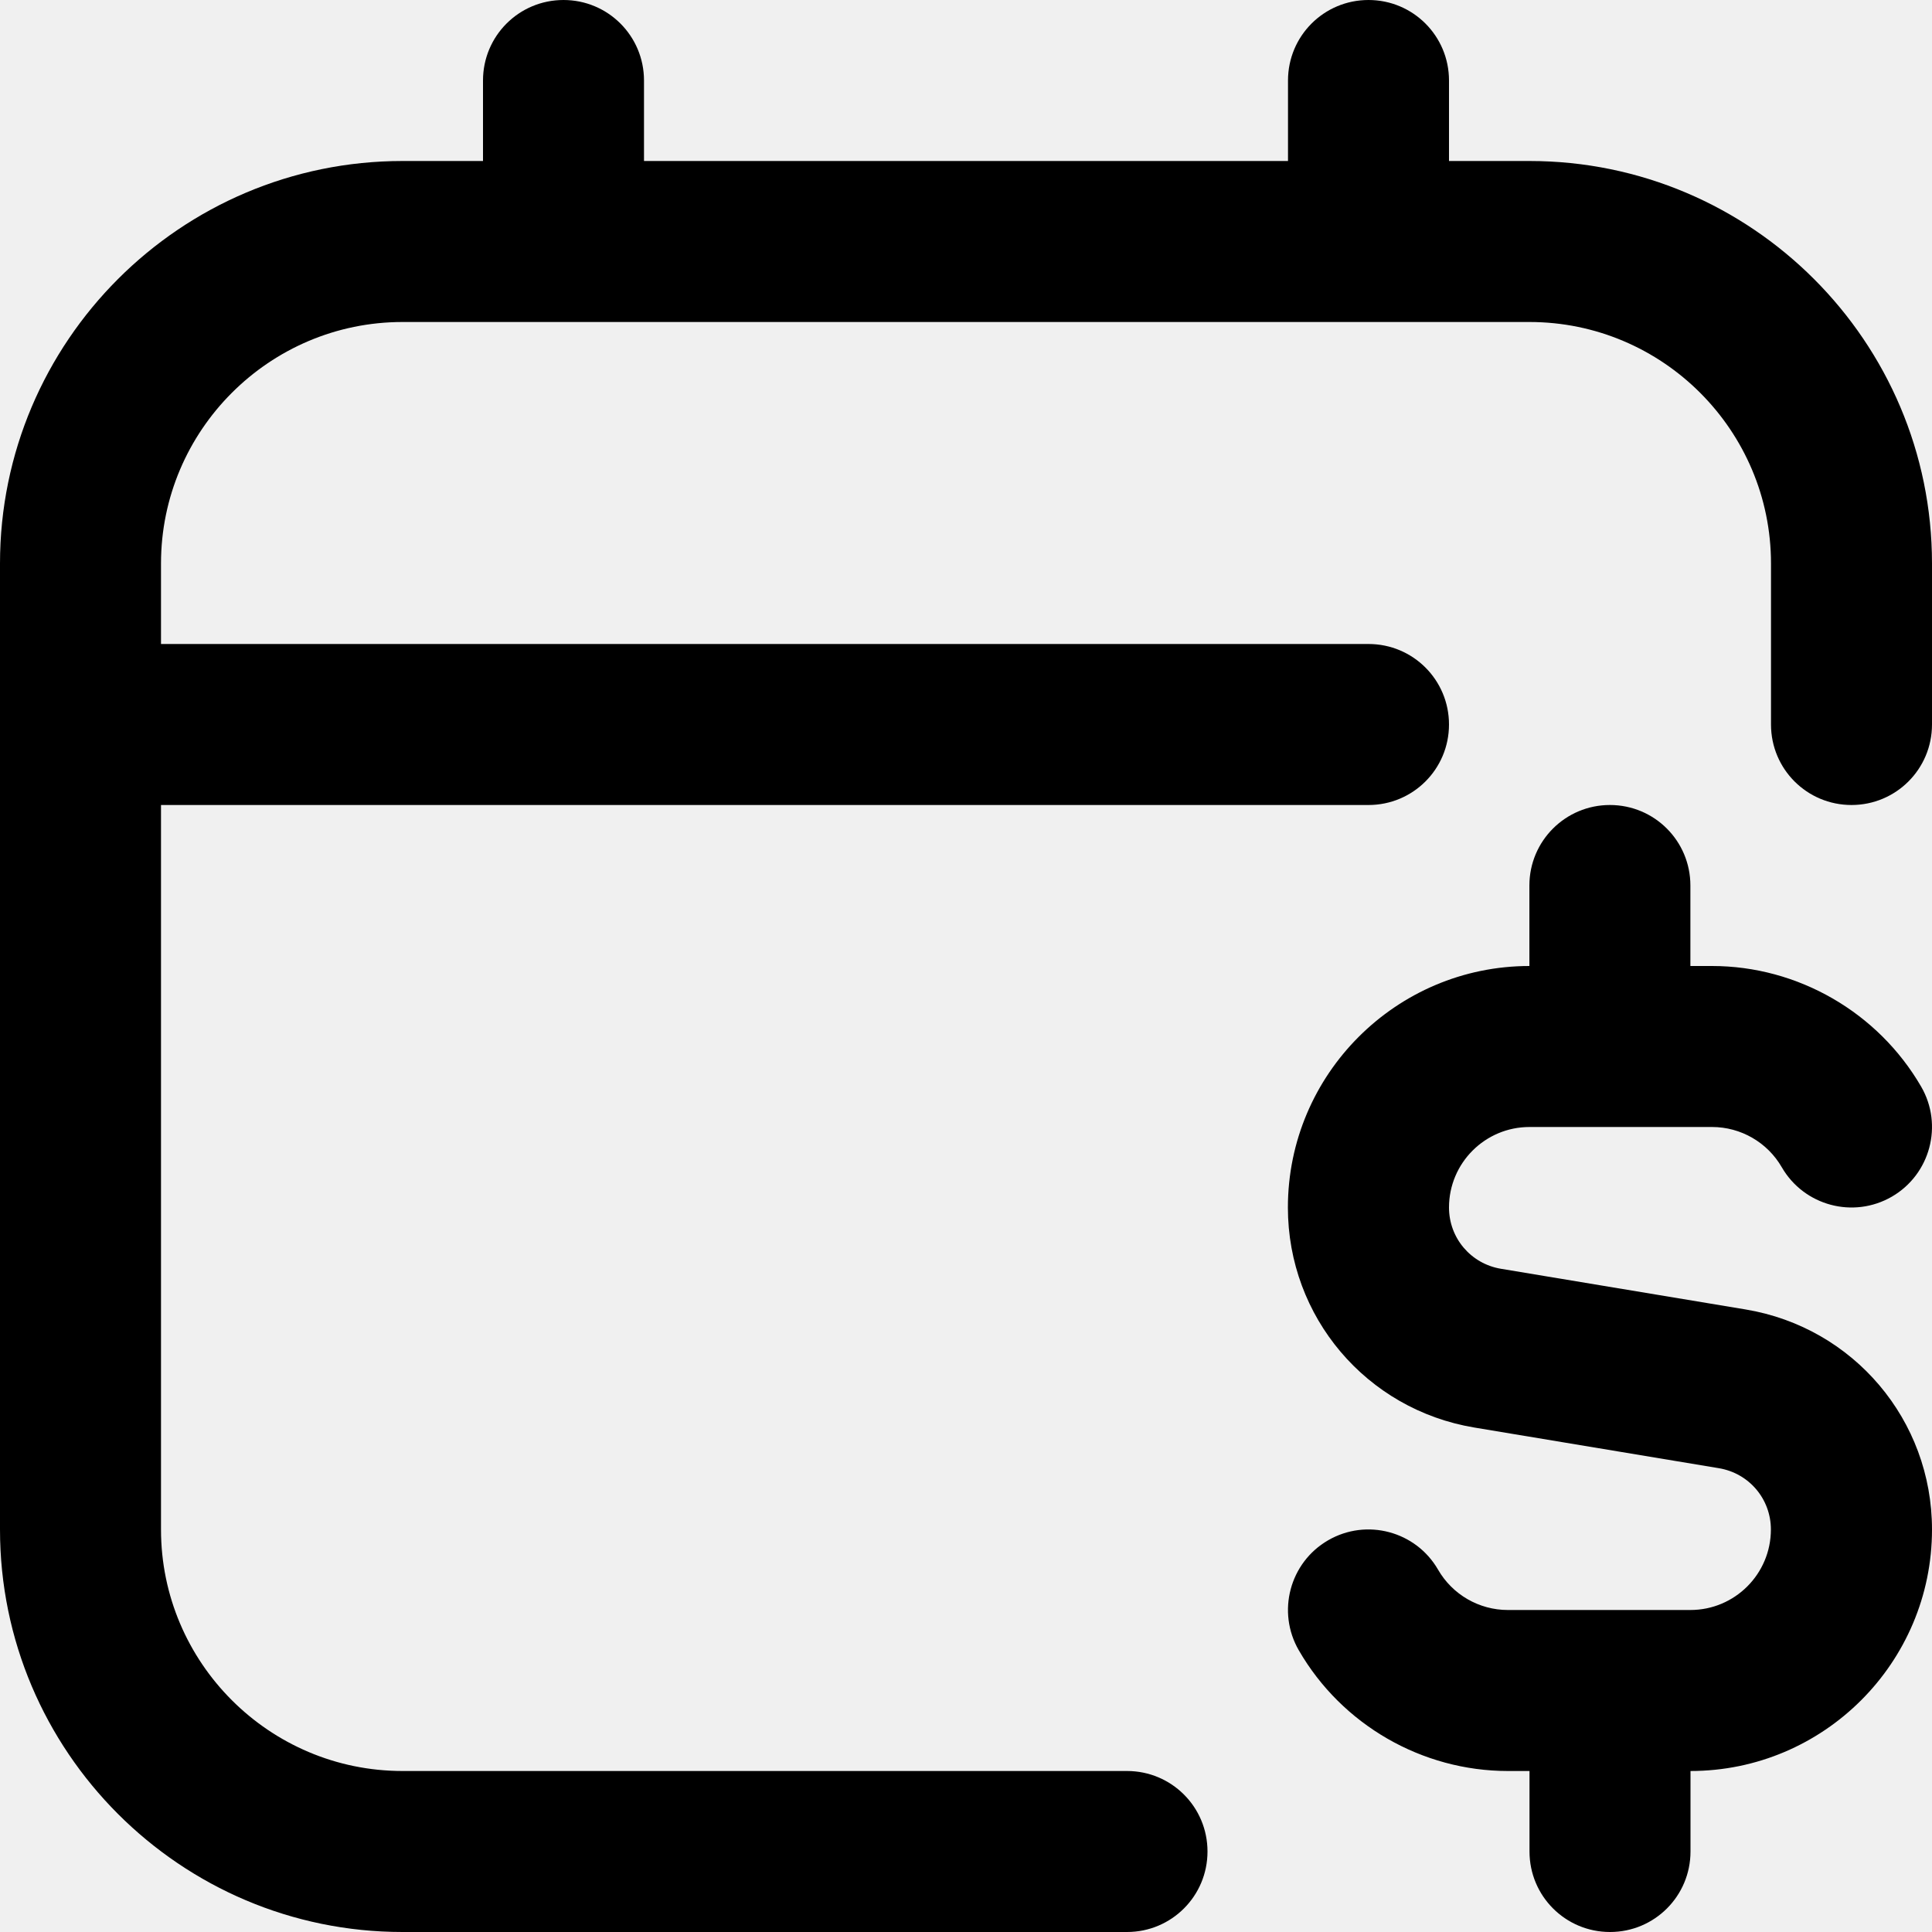
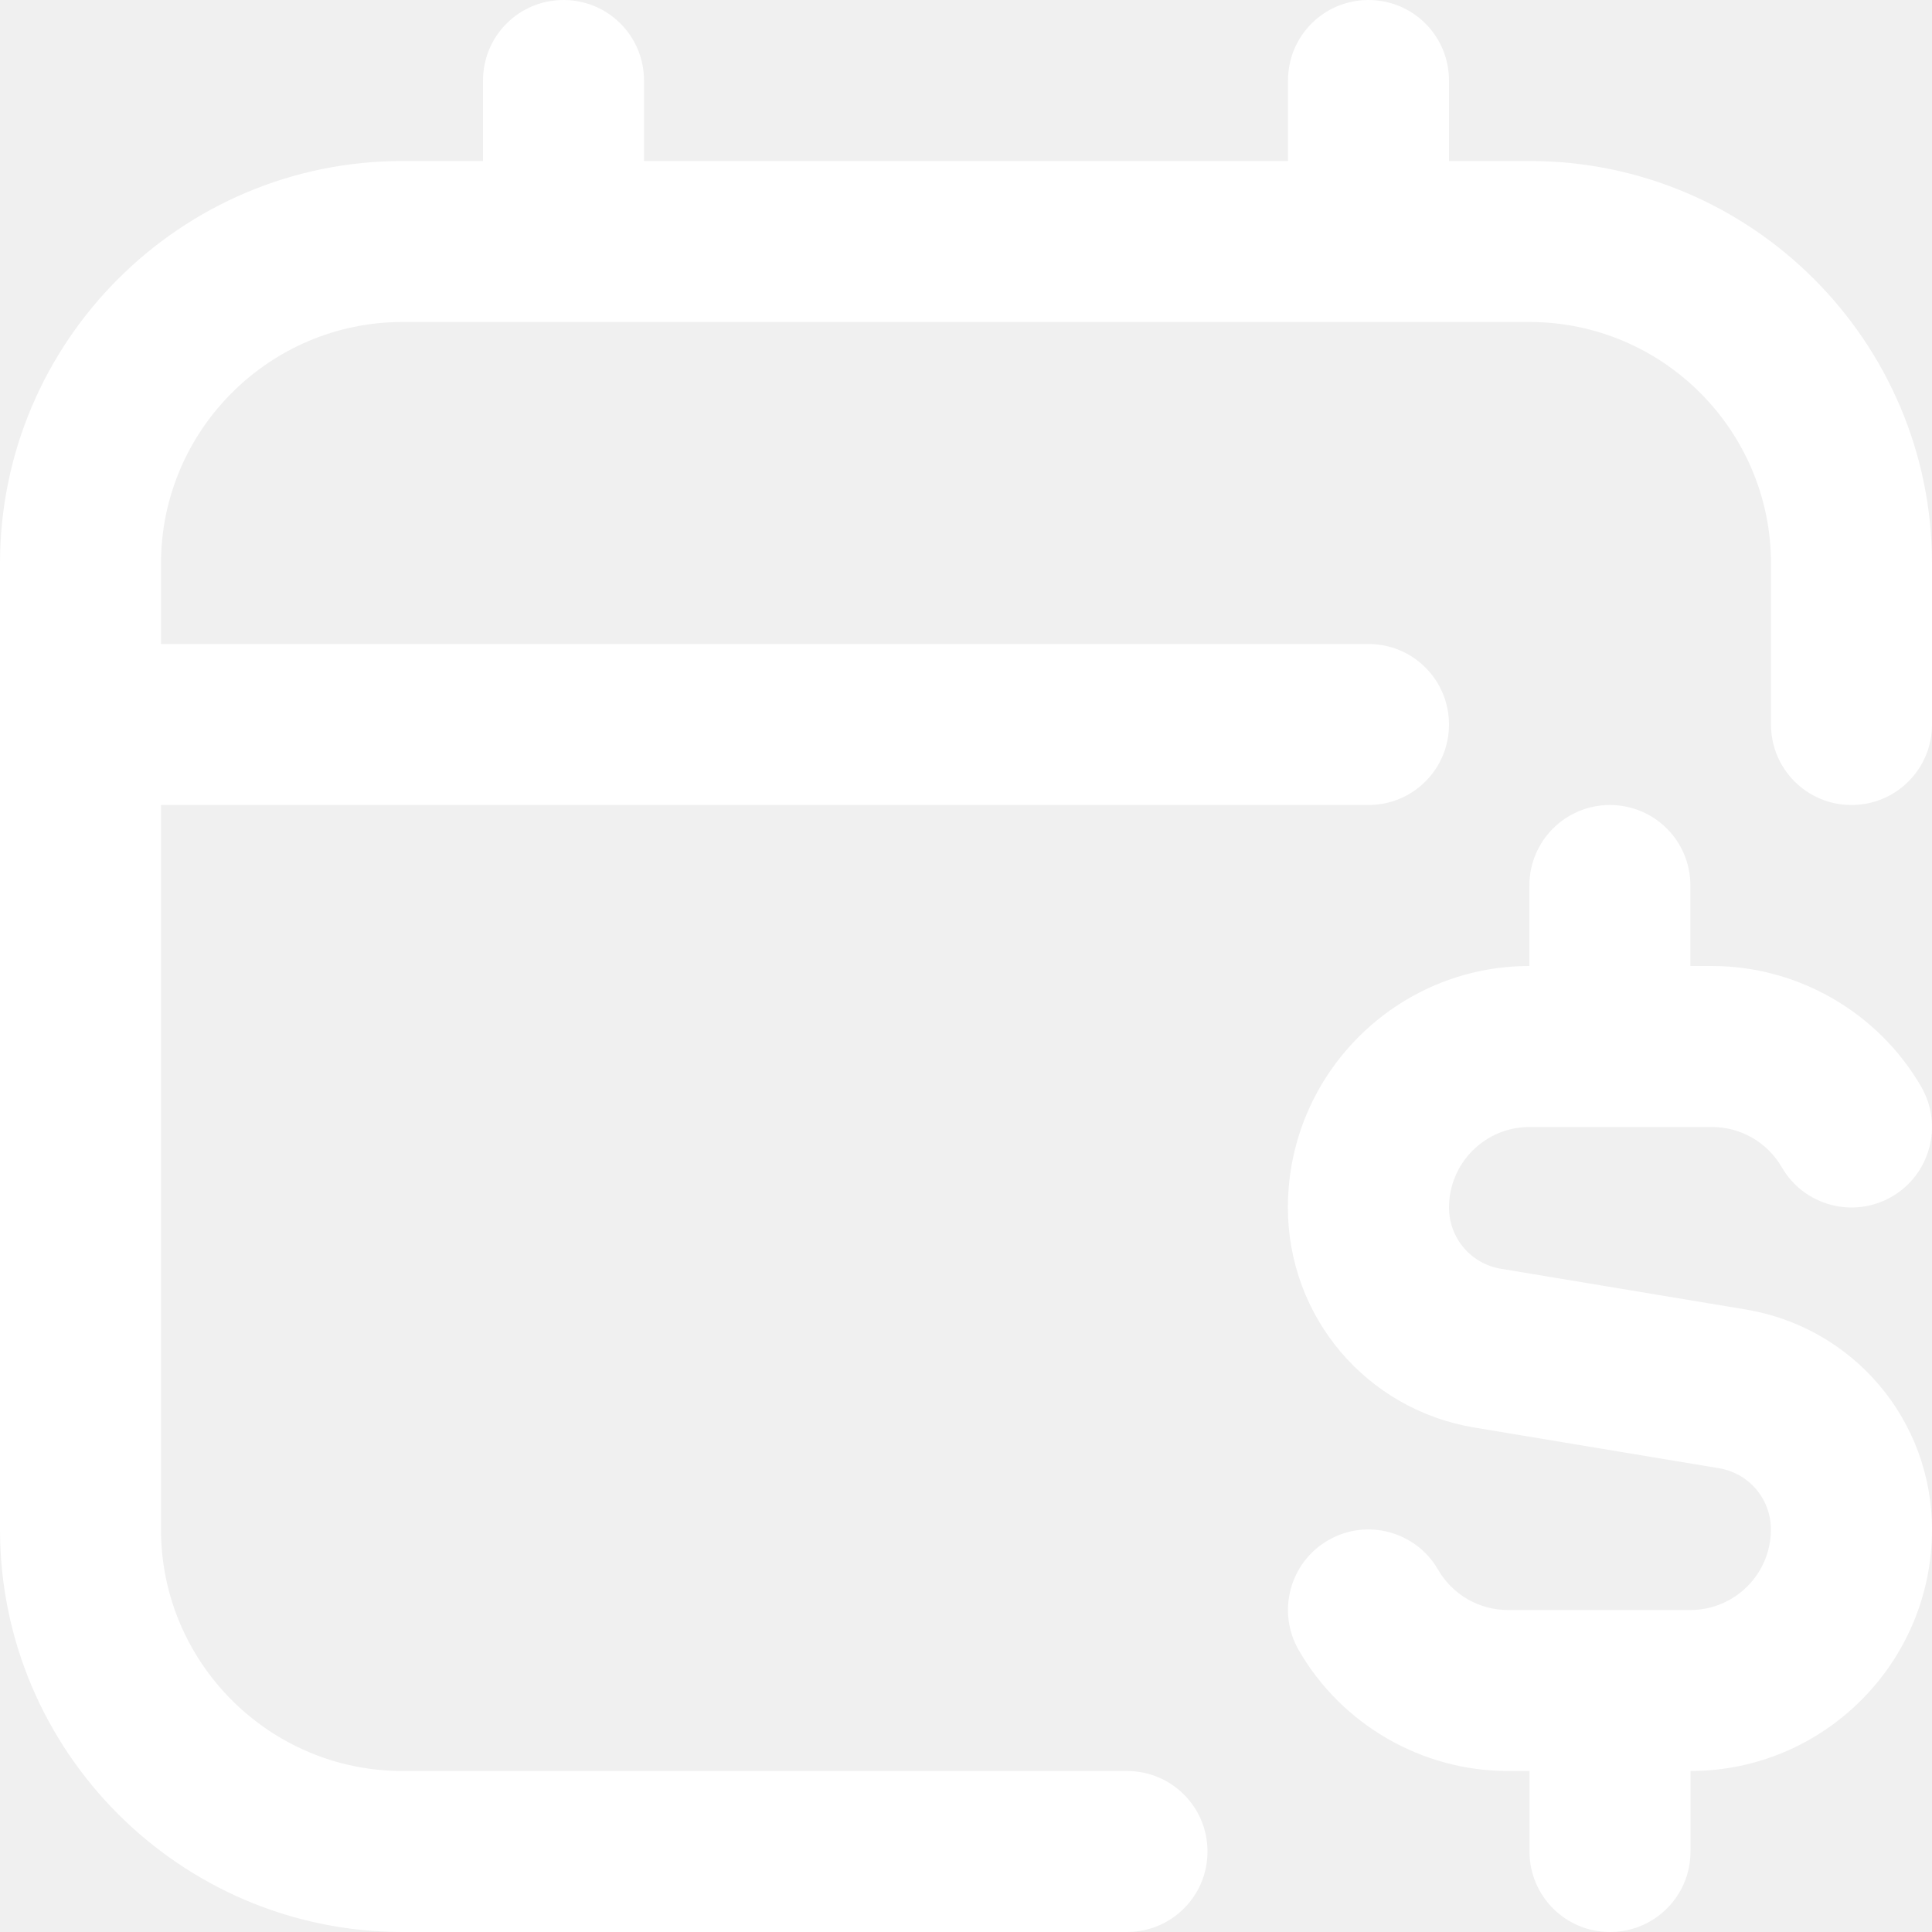
<svg xmlns="http://www.w3.org/2000/svg" width="18" height="18" viewBox="0 0 18 18" fill="none">
-   <g clip-path="url(#clip0_806_3113)">
-     <path d="M18 14.25C18 15.491 16.991 16.5 15.75 16.5V17.25C15.75 17.665 15.415 18 15 18C14.585 18 14.25 17.665 14.25 17.25V16.5H14.049C13.249 16.5 12.502 16.07 12.101 15.376C11.893 15.017 12.016 14.558 12.373 14.351C12.733 14.142 13.192 14.267 13.398 14.624C13.532 14.857 13.781 15 14.048 15H15.749C16.163 15 16.499 14.664 16.499 14.25C16.499 13.966 16.296 13.726 16.015 13.679L13.736 13.3C12.729 13.132 11.999 12.269 11.999 11.25C11.999 10.009 13.009 9 14.249 9V8.25C14.249 7.835 14.585 7.5 14.999 7.5C15.414 7.5 15.749 7.835 15.749 8.25V9H15.95C16.75 9 17.497 9.431 17.899 10.124C18.107 10.483 17.983 10.942 17.626 11.149C17.266 11.357 16.808 11.233 16.601 10.876C16.467 10.643 16.218 10.5 15.951 10.5H14.25C13.836 10.5 13.5 10.836 13.5 11.25C13.5 11.534 13.703 11.774 13.984 11.821L16.264 12.2C17.27 12.368 18 13.231 18 14.25ZM14.25 1.5H13.5V0.75C13.5 0.335 13.165 0 12.75 0C12.335 0 12 0.335 12 0.75V1.5H6V0.75C6 0.335 5.665 0 5.25 0C4.835 0 4.5 0.335 4.5 0.75V1.5H3.75C1.682 1.5 0 3.182 0 5.25V14.25C0 16.318 1.682 18 3.75 18H10.5C10.915 18 11.25 17.665 11.25 17.25C11.25 16.835 10.915 16.5 10.5 16.5H3.75C2.51 16.5 1.5 15.491 1.5 14.25V7.5H12.75C13.165 7.5 13.5 7.165 13.5 6.75C13.5 6.335 13.165 6 12.75 6H1.5V5.25C1.5 4.01 2.51 3 3.75 3H14.25C15.491 3 16.5 4.01 16.5 5.25V6.75C16.5 7.165 16.835 7.5 17.25 7.5C17.665 7.5 18 7.165 18 6.75V5.25C18 3.182 16.318 1.5 14.25 1.5Z" fill="black" />
+   <g clip-path="url(#clip0_1170_2412)">
+     <path d="M18 14.25C18 15.491 16.991 16.5 15.75 16.5V17.25C15.75 17.665 15.415 18 15 18C14.585 18 14.25 17.665 14.25 17.25V16.5H14.049C13.249 16.5 12.502 16.07 12.101 15.376C11.893 15.017 12.016 14.558 12.373 14.351C12.733 14.142 13.192 14.267 13.398 14.624C13.532 14.857 13.781 15 14.048 15H15.749C16.163 15 16.499 14.664 16.499 14.25C16.499 13.966 16.296 13.726 16.015 13.679L13.736 13.3C12.729 13.132 11.999 12.269 11.999 11.25C11.999 10.009 13.009 9 14.249 9V8.25C14.249 7.835 14.585 7.5 14.999 7.5C15.414 7.5 15.749 7.835 15.749 8.25V9H15.95C16.75 9 17.497 9.431 17.899 10.124C18.107 10.483 17.983 10.942 17.626 11.149C17.266 11.357 16.808 11.233 16.601 10.876C16.467 10.643 16.218 10.5 15.951 10.5H14.25C13.836 10.5 13.5 10.836 13.5 11.25C13.5 11.534 13.703 11.774 13.984 11.821L16.264 12.2C17.27 12.368 18 13.231 18 14.25ZM14.25 1.5H13.5V0.75C13.5 0.335 13.165 0 12.75 0C12.335 0 12 0.335 12 0.75V1.5H6V0.75C6 0.335 5.665 0 5.25 0C4.835 0 4.5 0.335 4.5 0.75V1.5H3.75C1.682 1.5 0 3.182 0 5.25V14.25C0 16.318 1.682 18 3.75 18H10.5C10.915 18 11.25 17.665 11.25 17.25C11.25 16.835 10.915 16.5 10.5 16.5H3.75C2.51 16.5 1.5 15.491 1.5 14.25V7.5H12.75C13.165 7.5 13.5 7.165 13.5 6.75C13.5 6.335 13.165 6 12.75 6H1.5V5.25C1.5 4.01 2.51 3 3.75 3H14.25C15.491 3 16.5 4.01 16.5 5.25V6.75C16.5 7.165 16.835 7.5 17.25 7.5C17.665 7.5 18 7.165 18 6.75V5.25C18 3.182 16.318 1.5 14.25 1.5Z" fill="white" />
  </g>
  <defs>
-     <clipPath id="clip0_806_3113">
+     <clipPath id="clip0_1170_2412">
      <rect width="18" height="18" fill="white" />
    </clipPath>
  </defs>
</svg>
